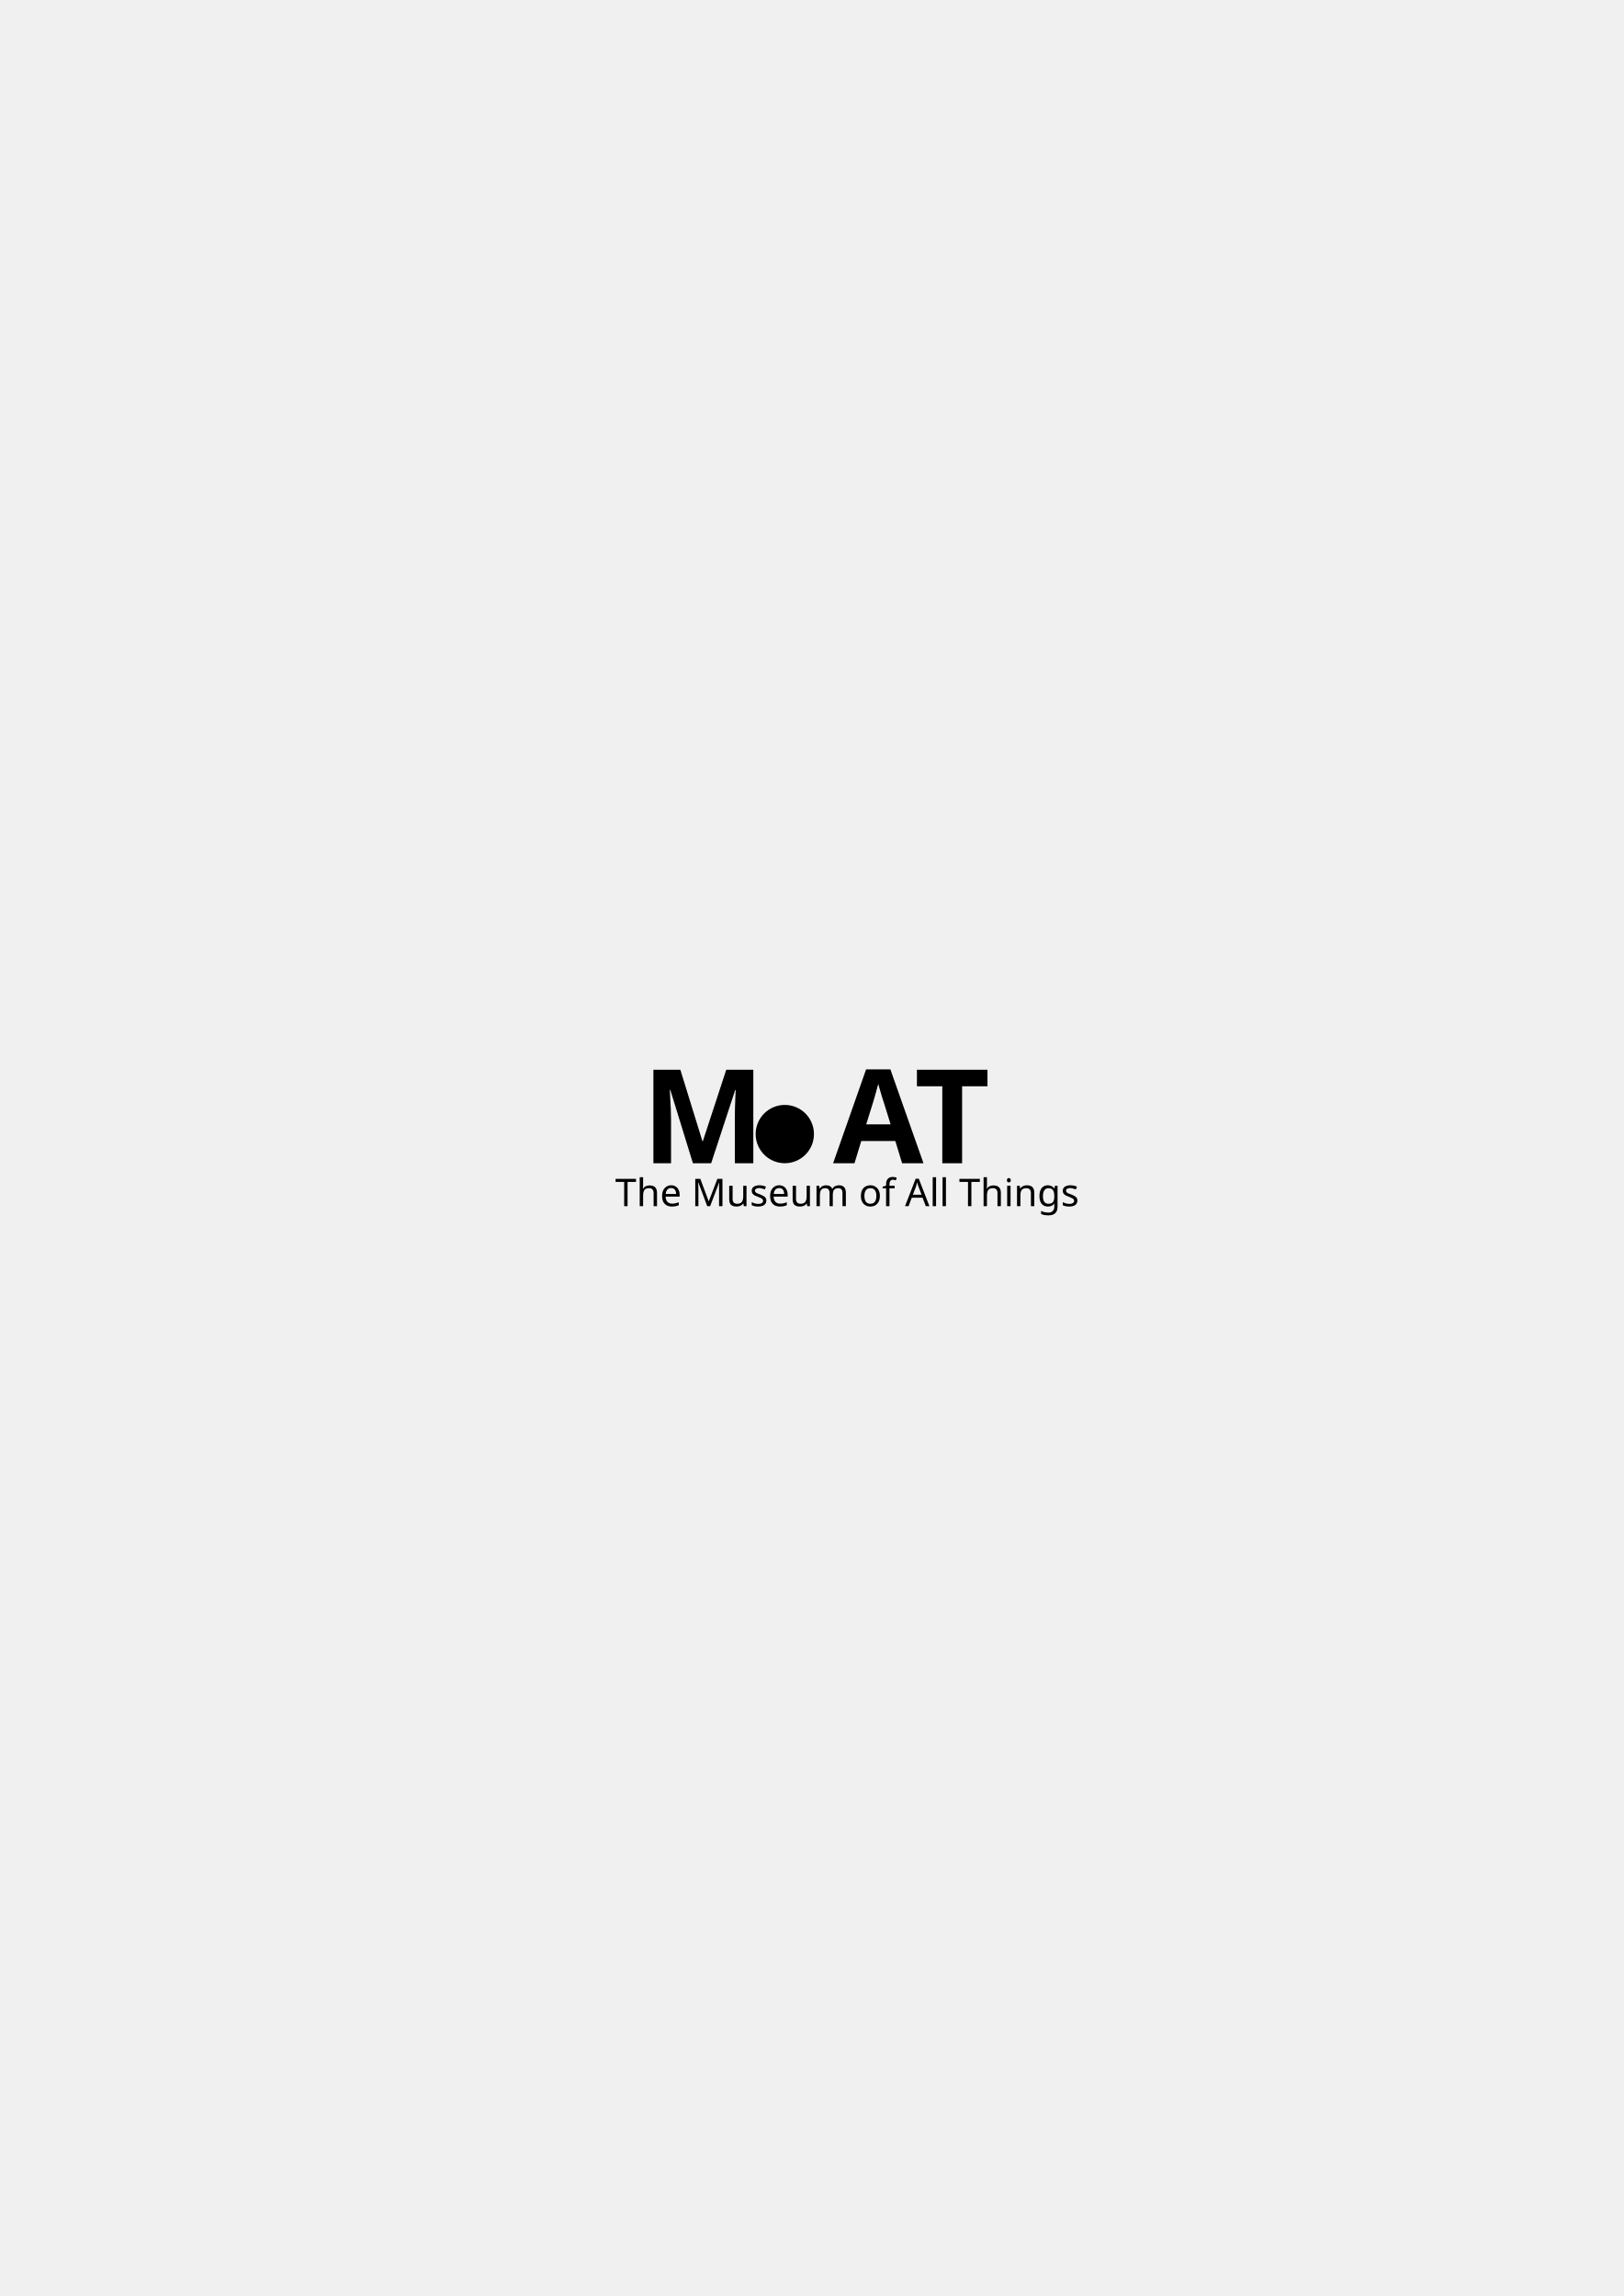
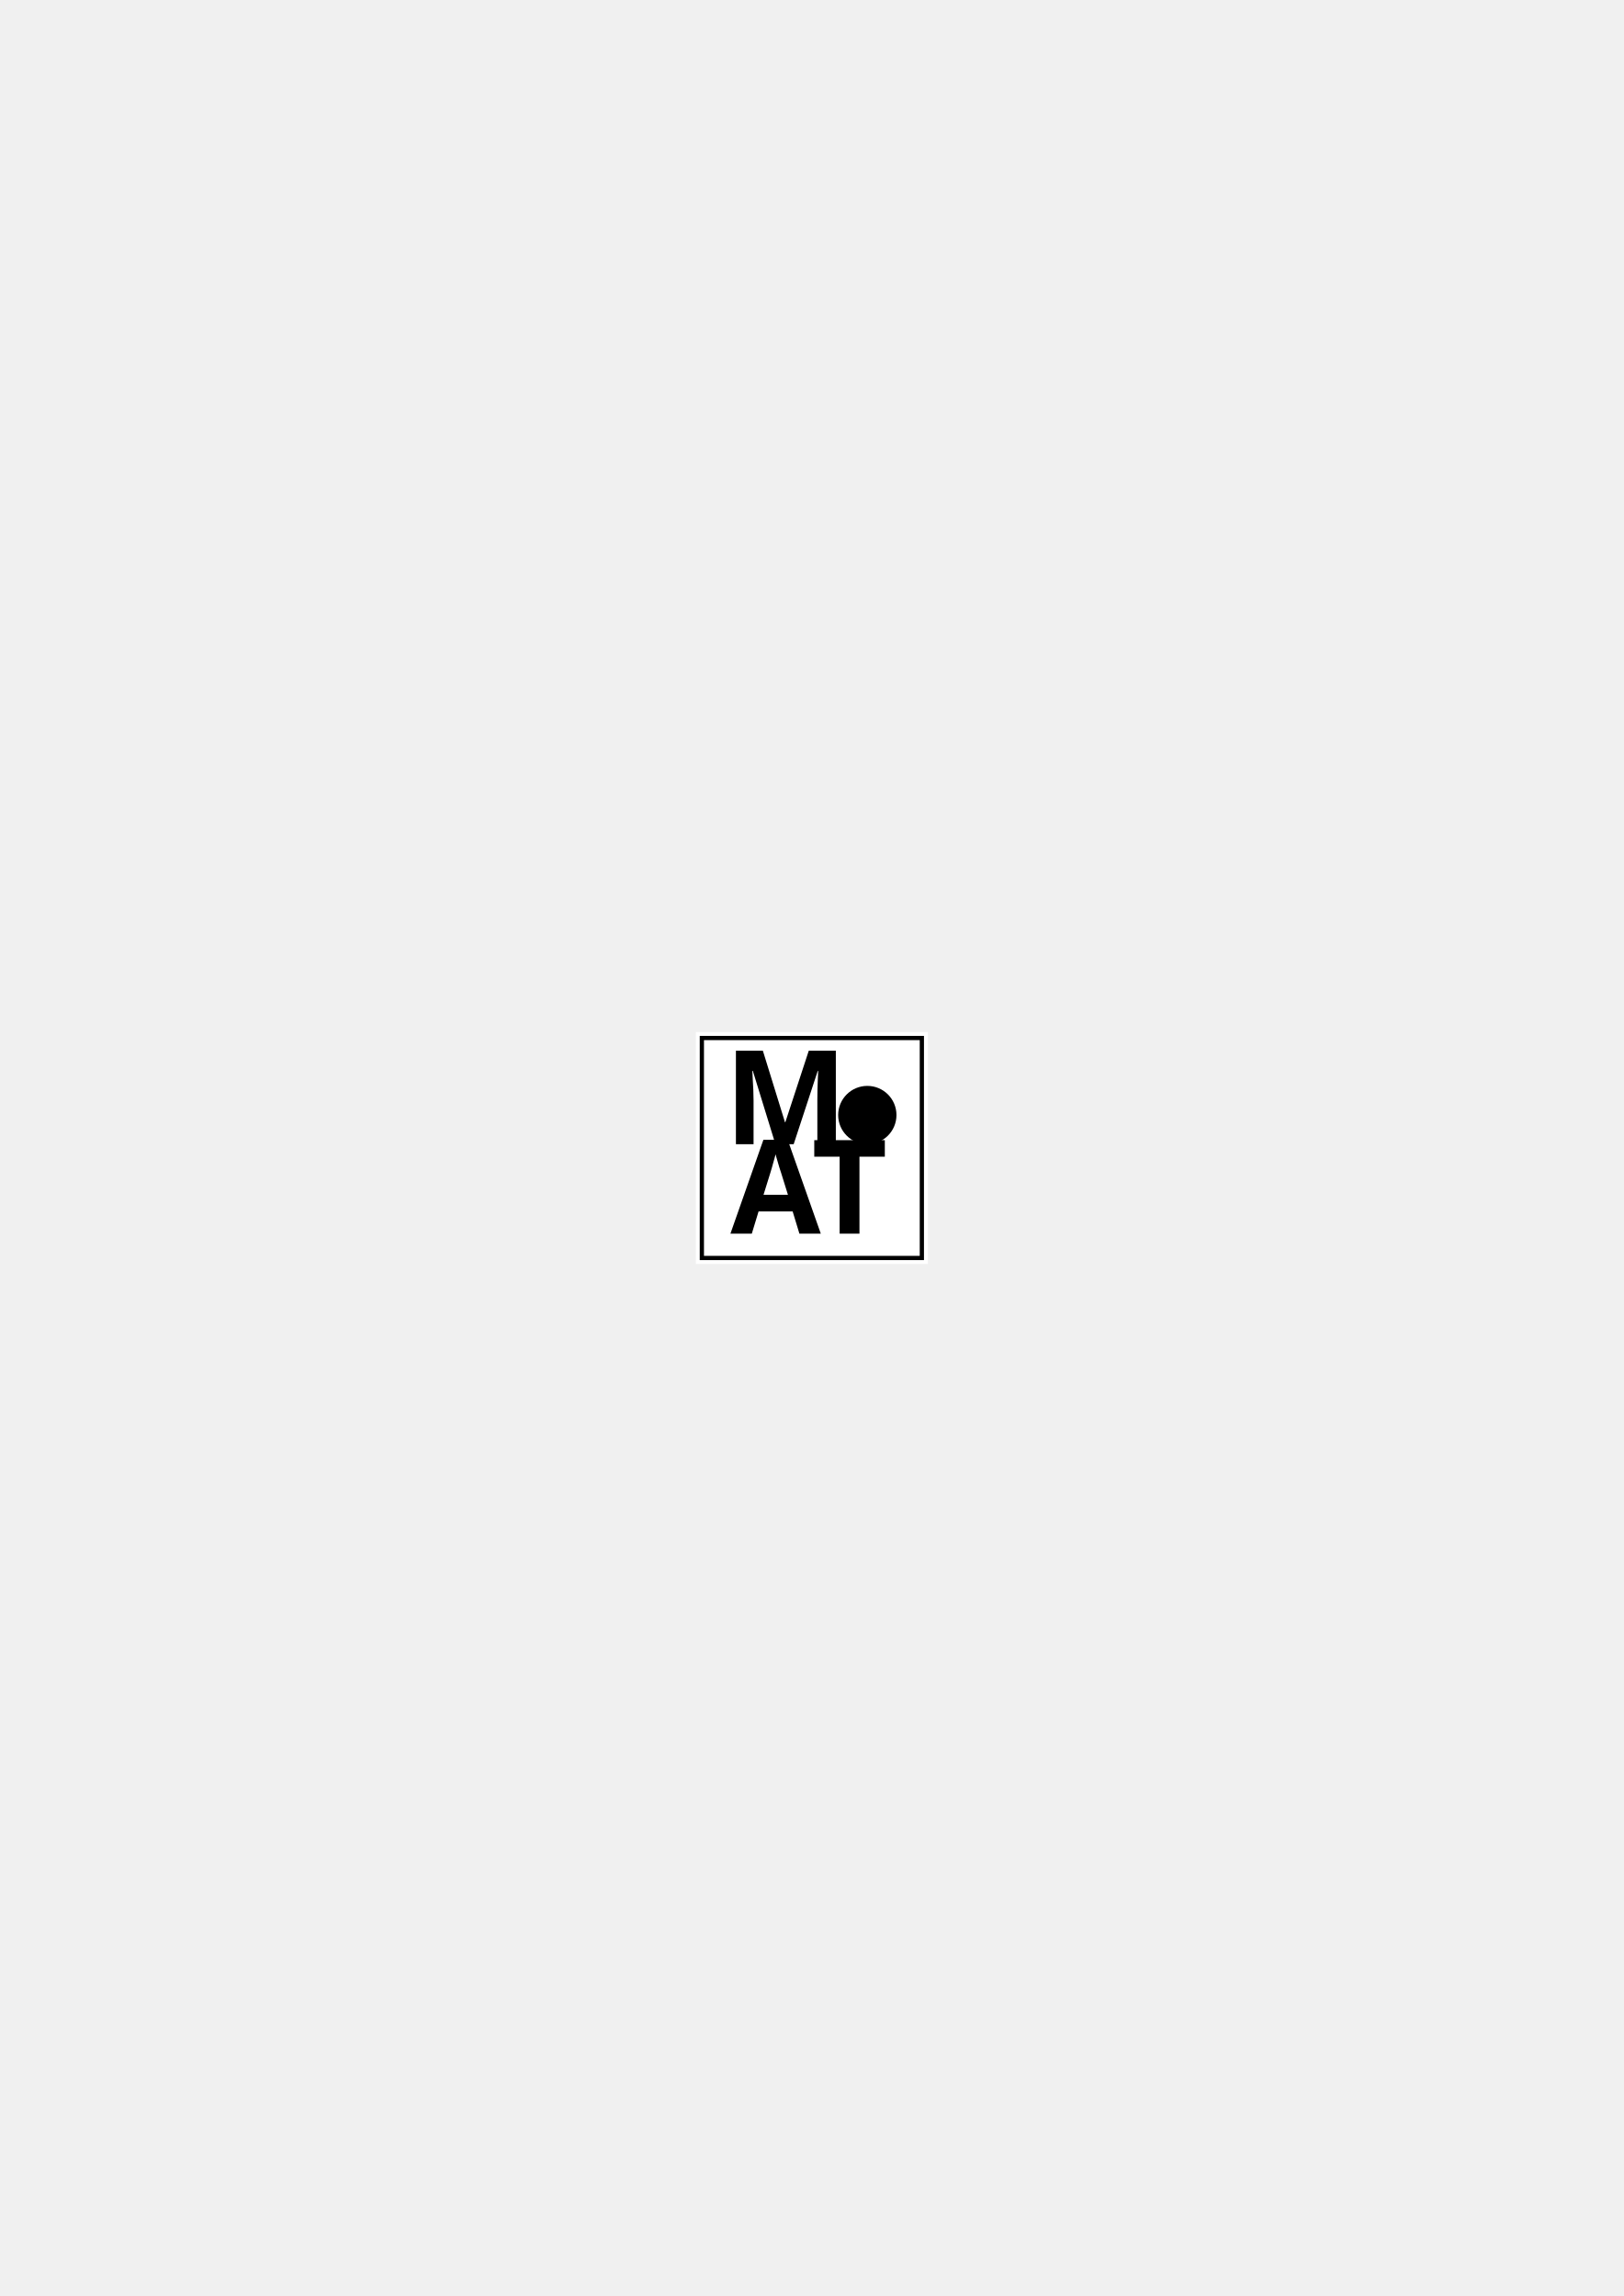
<svg xmlns="http://www.w3.org/2000/svg" width="210mm" height="297mm" viewBox="0 0 210 297" version="1.1" id="svg1">
  <defs id="defs1" />
-   <g id="layer1" style="display:inline">
-     <g id="g5" style="display:inline">
+   <g id="layer1" style="display:none">
+     <g id="g5">
      <g id="g4" transform="translate(0,70.56467)">
        <text xml:space="preserve" style="font-style:normal;font-variant:normal;font-weight:bold;font-stretch:normal;font-size:4.939px;font-family:'Cormorant Garamond';-inkscape-font-specification:'Cormorant Garamond Bold';text-align:start;writing-mode:lr-tb;direction:ltr;text-anchor:start;fill:#000000;stroke-width:0.265" x="79.57" y="85.46" id="text2">
          <tspan id="tspan2" style="font-style:normal;font-variant:normal;font-weight:normal;font-stretch:normal;font-size:4.939px;font-family:'Cormorant Garamond';-inkscape-font-specification:'Cormorant Garamond';stroke-width:0.265" x="79.57" y="85.46">The Museum of All Things</tspan>
        </text>
        <g id="g3">
          <text xml:space="preserve" style="font-size:16.933px;text-align:start;writing-mode:lr-tb;direction:ltr;text-anchor:start;fill:#000000;stroke-width:0.265" x="82.978" y="79.904" id="text1">
            <tspan id="tspan1" style="font-style:normal;font-variant:normal;font-weight:bold;font-stretch:normal;font-size:16.933px;font-family:'Cormorant Garamond';-inkscape-font-specification:'Cormorant Garamond Bold';stroke-width:0.265" x="82.978" y="79.904">M  AT</tspan>
          </text>
          <circle style="fill:#000000;stroke-width:0.265" id="path2" cx="101.501" cy="76.134" r="3.77" />
        </g>
      </g>
    </g>
  </g>
-   <g id="layer3" style="display:none">
+   <g id="layer3" style="display:inline">
    <g id="g9">
      <rect style="fill:#ffffff;fill-opacity:1;stroke:#000000;stroke-width:0;stroke-dasharray:none;stroke-opacity:0" id="rect8" width="30" height="30" x="90" y="133.5" />
      <g id="g5-3" transform="translate(8.084331,-37.79446)">
        <g id="g3-1" transform="translate(-8.084332,76.27088)">
          <g id="g7" transform="translate(-4.1537019e-7,29.62565)" />
          <g id="g8">
            <g id="g6" transform="translate(10.67212,29.62565)">
              <text xml:space="preserve" style="font-size:16.933px;text-align:start;writing-mode:lr-tb;direction:ltr;text-anchor:start;fill:#000000;stroke-width:0.265" x="82.978" y="79.904" id="text1-5">
                <tspan id="tspan1-5" style="font-style:normal;font-variant:normal;font-weight:bold;font-stretch:normal;font-size:16.933px;font-family:'Cormorant Garamond';-inkscape-font-specification:'Cormorant Garamond Bold';stroke-width:0.265" x="82.978" y="79.904">M  </tspan>
              </text>
              <circle style="fill:#000000;stroke-width:0.265" id="path2-4" cx="101.501" cy="76.134" r="3.77" />
            </g>
            <text xml:space="preserve" style="font-style:normal;font-variant:normal;font-weight:bold;font-stretch:normal;font-size:16.933px;font-family:'Cormorant Garamond';-inkscape-font-specification:'Cormorant Garamond Bold';text-align:start;writing-mode:lr-tb;direction:ltr;text-anchor:start;fill:#000000;stroke-width:0.265" x="94.467" y="91.475" id="text5" transform="translate(-4.1537019e-7,29.62565)">
              <tspan id="tspan5" style="font-size:16.933px;stroke-width:0.265" x="94.467" y="91.475">AT</tspan>
            </text>
            <rect style="fill:#000000;fill-opacity:0;stroke:#000000;stroke-width:0.547;stroke-dasharray:none;stroke-opacity:1" id="rect7" width="28.453" height="28.453" x="90.774" y="95.797" />
          </g>
        </g>
      </g>
    </g>
  </g>
</svg>
